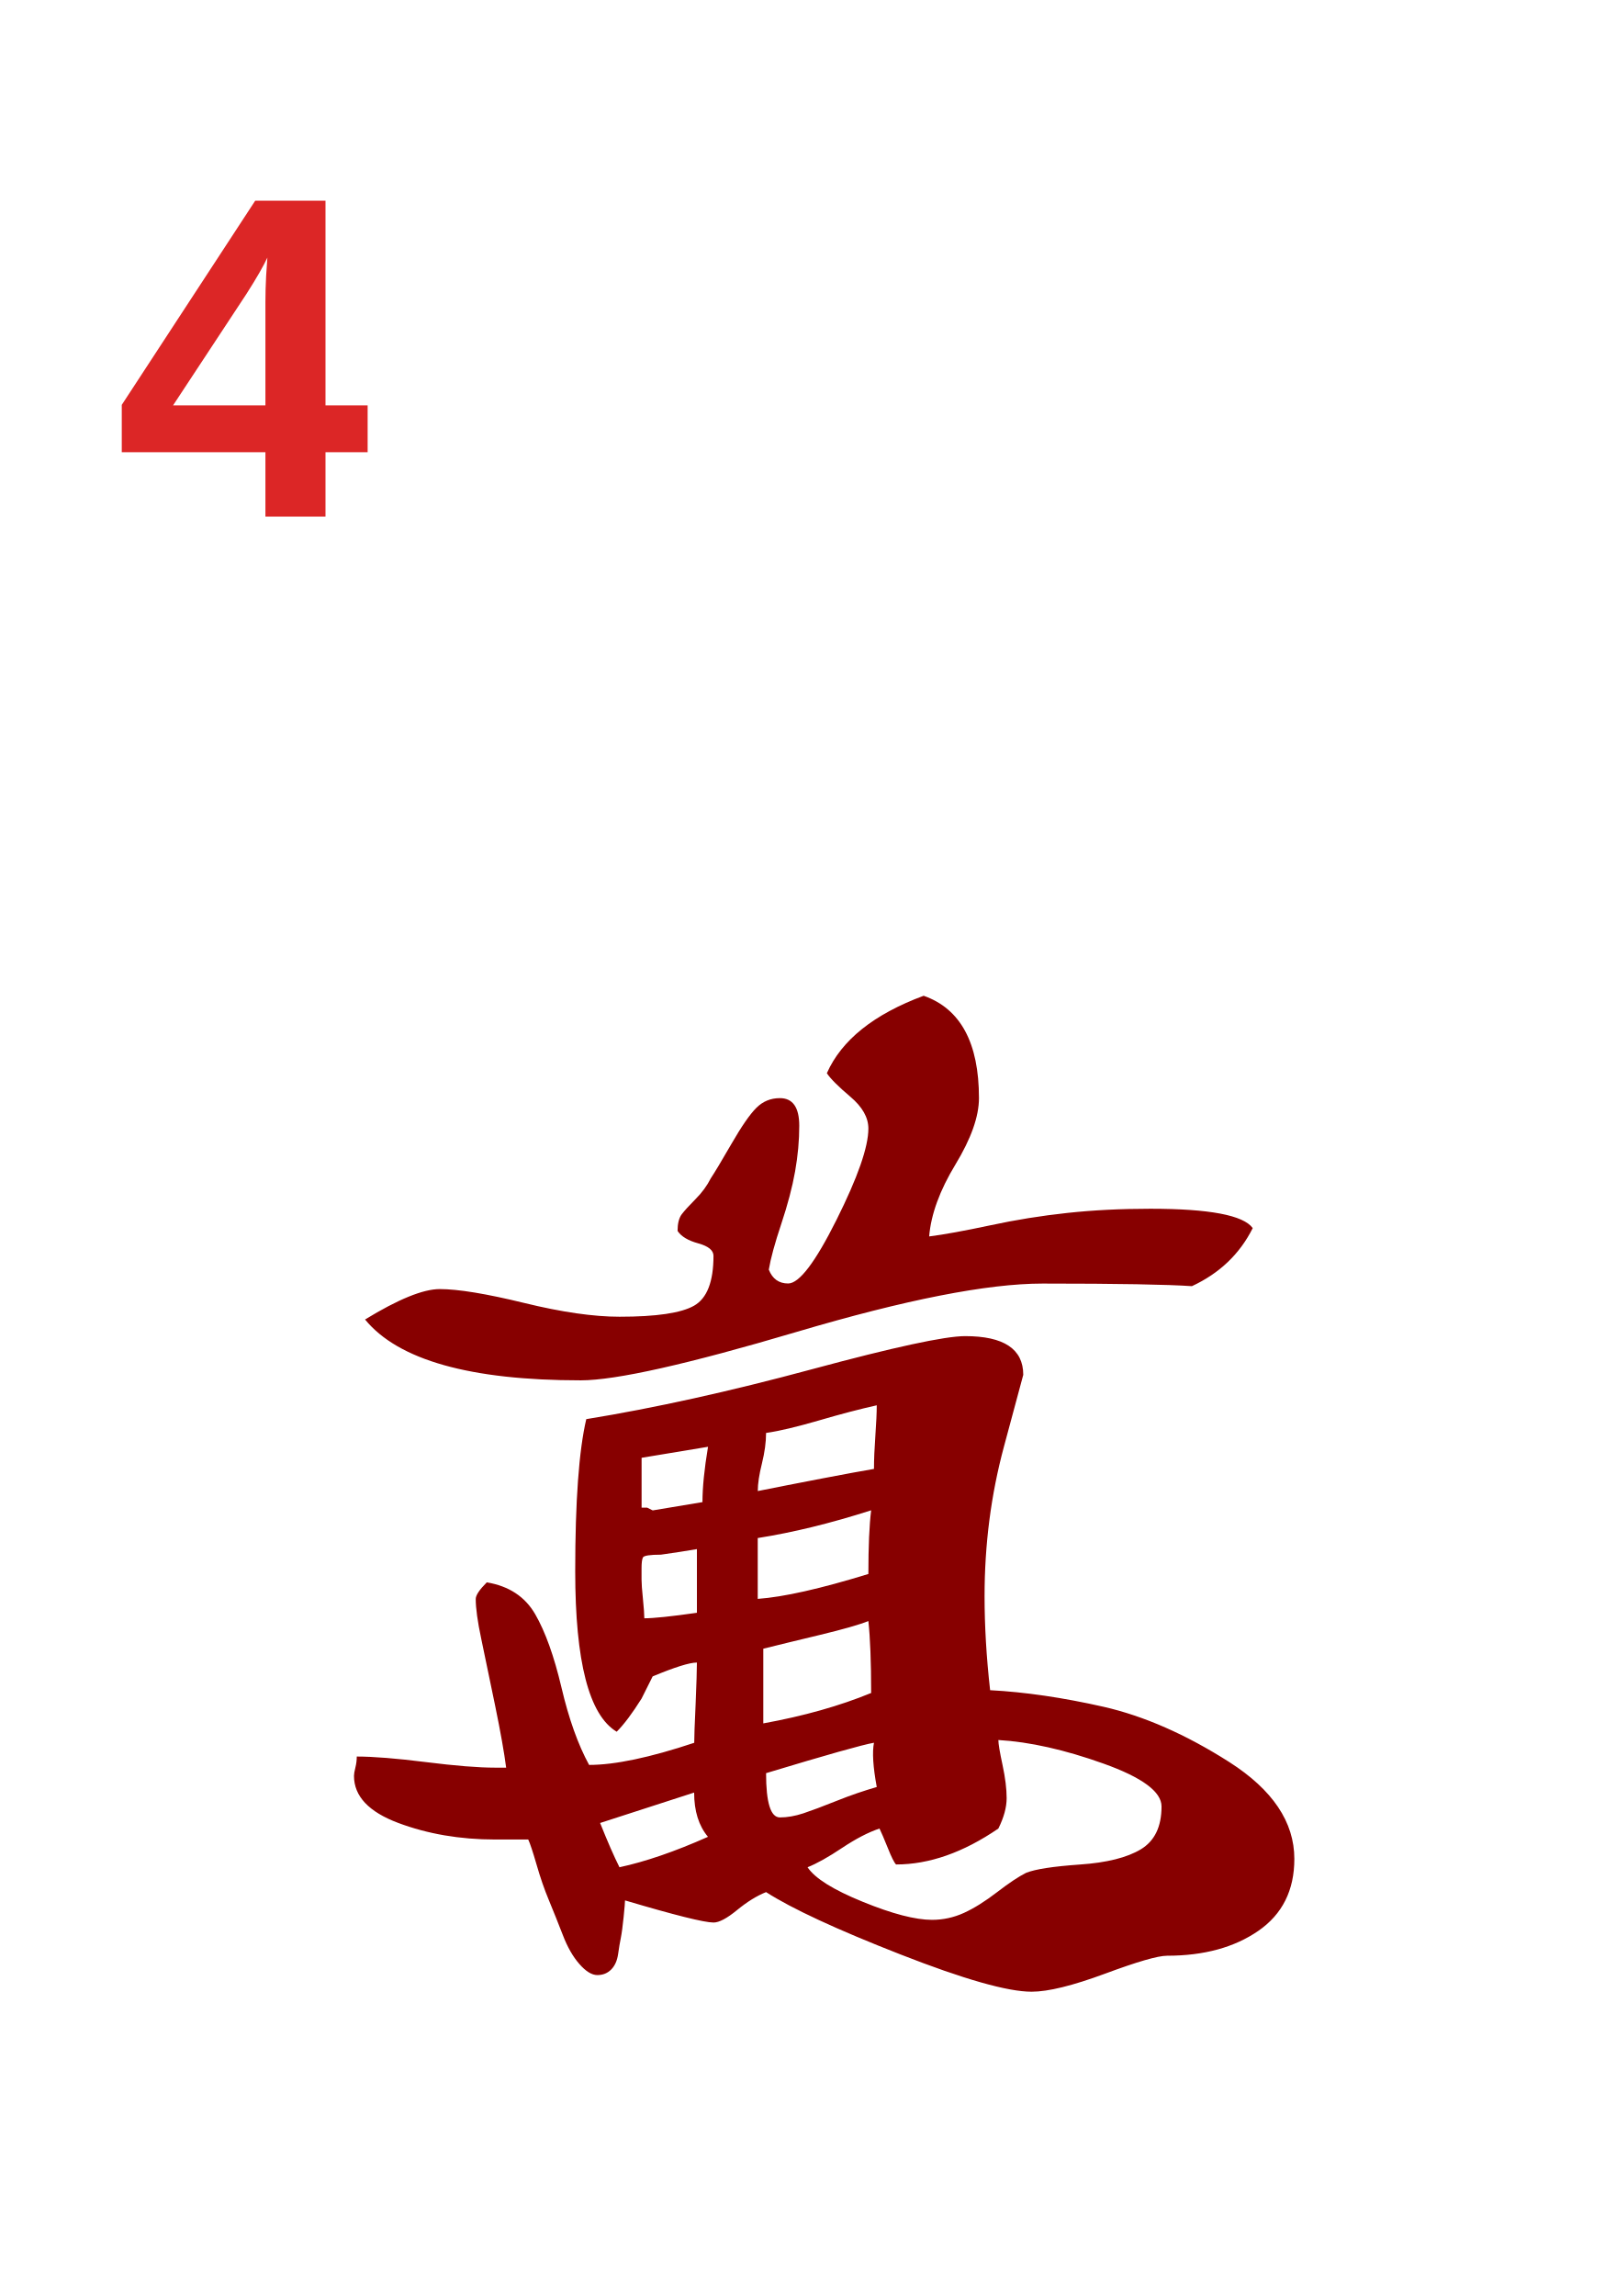
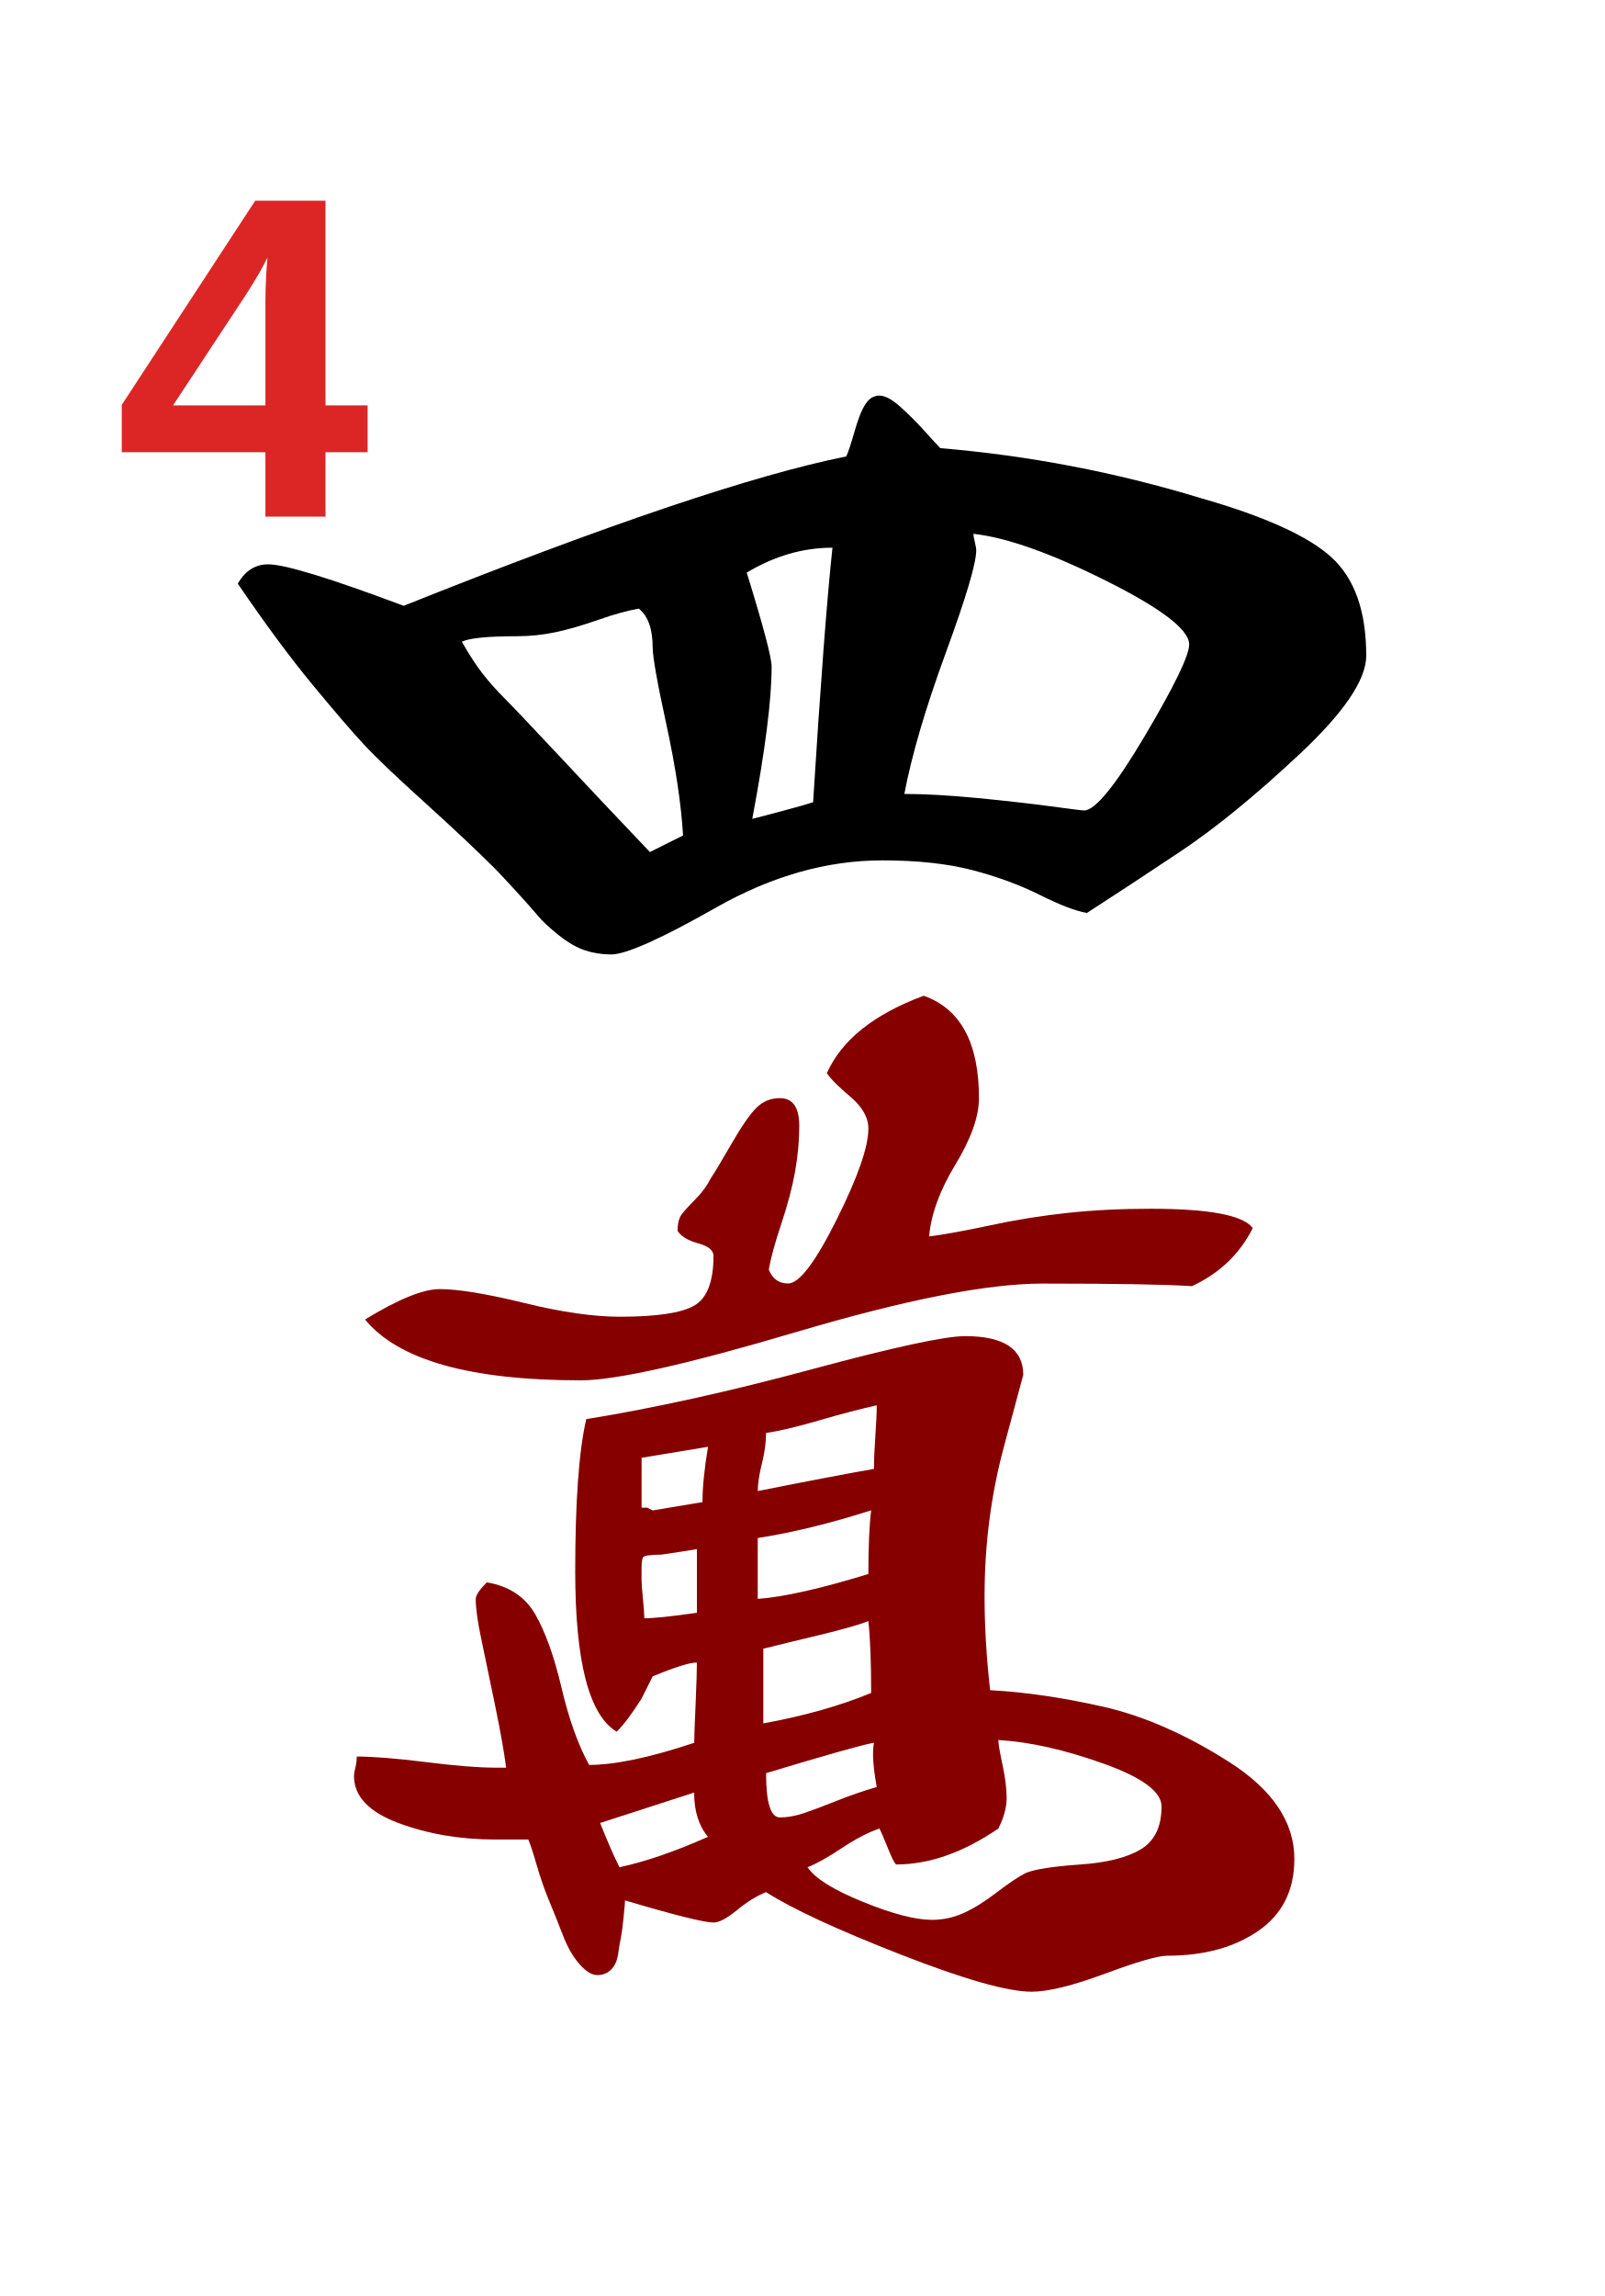
<svg xmlns="http://www.w3.org/2000/svg" version="1.1" id="图层_1" x="0px" y="0px" width="139.764" height="200" viewBox="0 0 139.764 200" enable-background="new 0 0 714 341" xml:space="preserve">
  <defs id="defs619" />
  <g transform="matrix(4.033234,0,0,4.033234,-529.4103,-33.17738)" id="g1485">
    <path fill="none" id="path26" d="M 165.914,11.811 V 54.23 c 0,0.995 -0.349,1.842 -1.045,2.539 -0.697,0.696 -1.544,1.045 -2.54,1.045 h -27.483 c -0.996,0 -1.842,-0.349 -2.539,-1.045 -0.697,-0.697 -1.045,-1.544 -1.045,-2.539 V 11.811 c 0,-0.995 0.348,-1.842 1.045,-2.539 0.697,-0.697 1.543,-1.046 2.539,-1.046 h 27.483 c 0.996,0 1.842,0.349 2.54,1.046 0.695,0.697 1.045,1.543 1.045,2.539 z m -3.585,-1.793 h -27.483 c -0.518,0 -0.946,0.17 -1.284,0.508 -0.339,0.339 -0.508,0.768 -0.508,1.285 V 54.23 c 0,0.517 0.169,0.946 0.508,1.285 0.338,0.338 0.766,0.508 1.284,0.508 h 27.483 c 0.518,0 0.946,-0.17 1.285,-0.508 0.338,-0.339 0.508,-0.768 0.508,-1.285 V 11.811 c 0,-0.517 -0.17,-0.946 -0.508,-1.285 -0.34,-0.338 -0.768,-0.508 -1.285,-0.508 z" />
    <path style="fill:#870000" id="path28" d="m 146.317,44.133 c -0.16,0 -0.478,0.1 -0.956,0.299 l -0.239,0.478 c -0.2,0.319 -0.379,0.558 -0.538,0.717 -0.598,-0.358 -0.896,-1.513 -0.896,-3.465 0,-1.513 0.08,-2.608 0.239,-3.286 1.473,-0.239 3.096,-0.598 4.869,-1.076 1.772,-0.478 2.877,-0.717 3.316,-0.717 0.836,0 1.255,0.279 1.255,0.836 l -0.418,1.553 c -0.279,1.036 -0.418,2.112 -0.418,3.227 0,0.637 0.039,1.314 0.12,2.031 0.756,0.04 1.573,0.16 2.449,0.358 0.876,0.2 1.782,0.598 2.719,1.195 0.935,0.598 1.404,1.295 1.404,2.091 0,0.678 -0.259,1.195 -0.777,1.553 -0.518,0.358 -1.175,0.538 -1.972,0.538 -0.2,0 -0.647,0.13 -1.344,0.389 -0.698,0.258 -1.225,0.388 -1.583,0.388 -0.518,0 -1.464,-0.269 -2.838,-0.807 -1.375,-0.538 -2.34,-0.986 -2.898,-1.344 -0.2,0.08 -0.409,0.209 -0.627,0.388 -0.219,0.18 -0.388,0.269 -0.508,0.269 -0.199,0 -0.836,-0.159 -1.912,-0.478 0,0.041 -0.01,0.16 -0.03,0.358 -0.021,0.2 -0.04,0.349 -0.06,0.448 -0.021,0.1 -0.04,0.219 -0.06,0.358 -0.021,0.14 -0.07,0.249 -0.149,0.329 -0.08,0.08 -0.179,0.12 -0.299,0.12 -0.119,0 -0.249,-0.08 -0.388,-0.239 -0.14,-0.159 -0.259,-0.368 -0.358,-0.627 -0.1,-0.258 -0.2,-0.508 -0.299,-0.747 -0.1,-0.239 -0.189,-0.498 -0.269,-0.777 -0.081,-0.278 -0.14,-0.457 -0.179,-0.538 h -0.717 c -0.757,0 -1.455,-0.12 -2.091,-0.358 -0.637,-0.239 -0.956,-0.577 -0.956,-1.016 0,-0.039 0.009,-0.099 0.03,-0.179 0.02,-0.08 0.03,-0.159 0.03,-0.239 0.358,0 0.856,0.04 1.494,0.12 0.637,0.08 1.135,0.12 1.494,0.12 h 0.239 c -0.041,-0.318 -0.12,-0.767 -0.239,-1.344 -0.12,-0.577 -0.219,-1.055 -0.298,-1.434 -0.081,-0.378 -0.12,-0.667 -0.12,-0.866 0,-0.079 0.08,-0.199 0.239,-0.358 0.478,0.08 0.826,0.309 1.045,0.687 0.219,0.379 0.408,0.906 0.568,1.583 0.159,0.678 0.358,1.235 0.597,1.673 0.557,0 1.314,-0.159 2.271,-0.478 0,-0.119 0.009,-0.397 0.03,-0.836 0.018,-0.439 0.028,-0.738 0.028,-0.897 z m 7.468,-8.185 c -1.195,0 -2.967,0.349 -5.317,1.045 -2.351,0.697 -3.904,1.045 -4.66,1.045 -2.39,0 -3.943,-0.438 -4.66,-1.314 0.717,-0.438 1.255,-0.657 1.613,-0.657 0.397,0 1.005,0.1 1.822,0.299 0.816,0.2 1.503,0.298 2.061,0.298 0.796,0 1.334,-0.079 1.613,-0.239 0.278,-0.159 0.418,-0.517 0.418,-1.076 0,-0.119 -0.11,-0.209 -0.328,-0.269 -0.22,-0.06 -0.369,-0.149 -0.448,-0.269 0,-0.159 0.03,-0.278 0.089,-0.358 0.06,-0.079 0.159,-0.188 0.299,-0.329 0.139,-0.139 0.249,-0.289 0.329,-0.448 0.08,-0.12 0.229,-0.368 0.448,-0.747 0.218,-0.378 0.397,-0.637 0.538,-0.777 0.139,-0.139 0.308,-0.209 0.508,-0.209 0.278,0 0.418,0.2 0.418,0.597 0,0.319 -0.03,0.648 -0.09,0.986 -0.06,0.339 -0.16,0.717 -0.299,1.135 -0.14,0.418 -0.229,0.747 -0.269,0.986 0.079,0.2 0.218,0.299 0.418,0.299 0.239,0 0.587,-0.458 1.045,-1.375 0.458,-0.916 0.688,-1.573 0.688,-1.971 0,-0.239 -0.13,-0.468 -0.389,-0.687 -0.259,-0.219 -0.429,-0.389 -0.508,-0.508 0.318,-0.717 1.016,-1.274 2.091,-1.673 0.796,0.279 1.195,1.016 1.195,2.21 0,0.398 -0.17,0.876 -0.508,1.434 -0.339,0.559 -0.528,1.076 -0.568,1.554 0.318,-0.04 0.756,-0.12 1.315,-0.239 0.557,-0.12 1.114,-0.209 1.672,-0.269 0.558,-0.06 1.155,-0.09 1.792,-0.09 1.274,0 2.011,0.14 2.211,0.418 -0.279,0.558 -0.717,0.977 -1.314,1.254 -0.516,-0.036 -1.592,-0.056 -3.225,-0.056 z m -9.559,11.65 c 0.159,0.398 0.298,0.717 0.418,0.956 0.558,-0.12 1.195,-0.338 1.912,-0.657 -0.2,-0.239 -0.299,-0.557 -0.299,-0.956 z m 0.896,-7.887 v 1.076 h 0.12 l 0.12,0.06 1.075,-0.179 c 0,-0.318 0.04,-0.717 0.12,-1.195 z m 1.195,1.972 c -0.239,0.041 -0.499,0.081 -0.777,0.12 -0.239,0 -0.369,0.021 -0.389,0.06 -0.021,0.041 -0.03,0.12 -0.03,0.239 0,0.08 0,0.16 0,0.239 0,0.081 0.009,0.219 0.03,0.418 0.02,0.2 0.03,0.339 0.03,0.418 0.199,0 0.577,-0.039 1.136,-0.119 z m 1.494,-2.509 c 0,0.2 -0.03,0.418 -0.089,0.658 -0.06,0.239 -0.09,0.438 -0.09,0.597 0.398,-0.08 0.856,-0.169 1.375,-0.269 0.517,-0.099 0.896,-0.169 1.135,-0.209 0,-0.199 0.01,-0.438 0.03,-0.717 0.019,-0.278 0.03,-0.498 0.03,-0.657 -0.359,0.08 -0.777,0.189 -1.255,0.329 -0.479,0.139 -0.858,0.229 -1.136,0.268 z m -0.18,2.27 v 1.314 c 0.558,-0.04 1.354,-0.219 2.39,-0.538 0,-0.598 0.02,-1.055 0.06,-1.375 -0.877,0.281 -1.693,0.48 -2.45,0.599 z m 0.12,2.39 v 1.613 c 0.875,-0.159 1.652,-0.378 2.33,-0.657 0,-0.677 -0.021,-1.195 -0.06,-1.553 -0.2,0.08 -0.548,0.179 -1.046,0.299 -0.498,0.119 -0.906,0.219 -1.224,0.298 z m 0.06,2.688 c 0,0.638 0.099,0.956 0.299,0.956 0.159,0 0.329,-0.03 0.508,-0.089 0.179,-0.06 0.418,-0.149 0.717,-0.269 0.299,-0.12 0.587,-0.218 0.867,-0.299 -0.081,-0.438 -0.1,-0.756 -0.06,-0.956 -0.24,0.041 -1.017,0.26 -2.331,0.657 z m 5.018,-0.716 c 0,0.081 0.03,0.26 0.09,0.538 0.06,0.279 0.089,0.519 0.089,0.717 0,0.2 -0.06,0.418 -0.179,0.657 -0.757,0.518 -1.494,0.776 -2.21,0.776 -0.04,-0.039 -0.1,-0.159 -0.179,-0.358 -0.08,-0.199 -0.14,-0.338 -0.179,-0.418 -0.239,0.08 -0.508,0.219 -0.807,0.418 -0.299,0.2 -0.548,0.339 -0.747,0.418 0.159,0.239 0.557,0.488 1.195,0.747 0.637,0.26 1.135,0.389 1.494,0.389 0.239,0 0.468,-0.05 0.687,-0.149 0.218,-0.099 0.458,-0.249 0.717,-0.448 0.259,-0.199 0.468,-0.338 0.627,-0.418 0.199,-0.08 0.587,-0.139 1.165,-0.18 0.577,-0.039 1.016,-0.149 1.314,-0.328 0.299,-0.18 0.448,-0.488 0.448,-0.926 0,-0.318 -0.418,-0.627 -1.255,-0.926 -0.837,-0.299 -1.593,-0.469 -2.27,-0.509 z" />
-     <path fill="none" id="path30" d="m 136.399,20.832 c 0.158,-0.278 0.378,-0.418 0.657,-0.418 0.358,0 1.334,0.299 2.927,0.896 4.381,-1.752 7.567,-2.828 9.56,-3.226 0.039,-0.08 0.099,-0.259 0.179,-0.538 0.079,-0.278 0.159,-0.478 0.239,-0.597 0.08,-0.12 0.179,-0.179 0.299,-0.179 0.12,0 0.269,0.08 0.448,0.239 0.179,0.16 0.358,0.339 0.538,0.538 0.179,0.2 0.289,0.319 0.329,0.358 1.912,0.16 3.784,0.519 5.616,1.076 1.394,0.398 2.339,0.827 2.838,1.285 0.498,0.458 0.747,1.165 0.747,2.121 0,0.518 -0.478,1.225 -1.434,2.121 -0.956,0.896 -1.822,1.604 -2.599,2.121 -0.777,0.518 -1.444,0.956 -2.001,1.314 -0.239,-0.039 -0.578,-0.169 -1.016,-0.388 -0.439,-0.219 -0.926,-0.398 -1.464,-0.538 -0.538,-0.139 -1.186,-0.209 -1.942,-0.209 -1.195,0 -2.39,0.339 -3.584,1.016 -1.195,0.678 -1.952,1.016 -2.271,1.016 -0.2,0 -0.388,-0.03 -0.567,-0.089 -0.179,-0.06 -0.369,-0.169 -0.568,-0.329 -0.2,-0.159 -0.349,-0.298 -0.448,-0.418 -0.1,-0.12 -0.26,-0.299 -0.478,-0.538 -0.219,-0.239 -0.369,-0.398 -0.448,-0.478 -0.398,-0.398 -0.906,-0.875 -1.523,-1.434 -0.618,-0.557 -1.056,-0.975 -1.314,-1.254 -0.259,-0.278 -0.627,-0.707 -1.105,-1.285 -0.479,-0.579 -1.017,-1.307 -1.615,-2.183 z m 6.035,1.135 c -0.638,0 -1.036,0.04 -1.195,0.119 0.159,0.279 0.308,0.508 0.448,0.688 0.139,0.179 0.298,0.358 0.478,0.538 0.179,0.179 0.557,0.578 1.135,1.195 0.577,0.618 1.244,1.325 2.001,2.121 l 0.717,-0.358 c -0.041,-0.677 -0.16,-1.473 -0.359,-2.39 -0.2,-0.916 -0.298,-1.473 -0.298,-1.673 0,-0.397 -0.1,-0.677 -0.299,-0.836 -0.239,0.041 -0.528,0.12 -0.867,0.239 -0.339,0.119 -0.647,0.209 -0.926,0.269 -0.278,0.059 -0.557,0.088 -0.835,0.088 z m 4.959,-1.374 c 0.358,1.156 0.538,1.833 0.538,2.032 0,0.717 -0.14,1.813 -0.418,3.286 0.159,-0.04 0.388,-0.099 0.687,-0.18 0.299,-0.079 0.508,-0.139 0.627,-0.179 0.159,-2.548 0.299,-4.381 0.418,-5.497 -0.638,0 -1.255,0.18 -1.852,0.538 z m 3.405,4.78 c 0.438,0 0.965,0.03 1.583,0.089 0.617,0.06 1.145,0.12 1.583,0.179 0.438,0.06 0.677,0.089 0.717,0.089 0.239,0 0.677,-0.538 1.314,-1.613 0.637,-1.076 0.956,-1.733 0.956,-1.972 0,-0.318 -0.597,-0.777 -1.792,-1.374 -1.195,-0.598 -2.151,-0.936 -2.868,-1.016 0,0.04 0.009,0.1 0.03,0.179 0.02,0.08 0.03,0.14 0.03,0.179 0,0.279 -0.22,1.016 -0.657,2.21 -0.439,1.198 -0.737,2.213 -0.896,3.05 z" />
+     <path id="path30" d="m 136.399,20.832 c 0.158,-0.278 0.378,-0.418 0.657,-0.418 0.358,0 1.334,0.299 2.927,0.896 4.381,-1.752 7.567,-2.828 9.56,-3.226 0.039,-0.08 0.099,-0.259 0.179,-0.538 0.079,-0.278 0.159,-0.478 0.239,-0.597 0.08,-0.12 0.179,-0.179 0.299,-0.179 0.12,0 0.269,0.08 0.448,0.239 0.179,0.16 0.358,0.339 0.538,0.538 0.179,0.2 0.289,0.319 0.329,0.358 1.912,0.16 3.784,0.519 5.616,1.076 1.394,0.398 2.339,0.827 2.838,1.285 0.498,0.458 0.747,1.165 0.747,2.121 0,0.518 -0.478,1.225 -1.434,2.121 -0.956,0.896 -1.822,1.604 -2.599,2.121 -0.777,0.518 -1.444,0.956 -2.001,1.314 -0.239,-0.039 -0.578,-0.169 -1.016,-0.388 -0.439,-0.219 -0.926,-0.398 -1.464,-0.538 -0.538,-0.139 -1.186,-0.209 -1.942,-0.209 -1.195,0 -2.39,0.339 -3.584,1.016 -1.195,0.678 -1.952,1.016 -2.271,1.016 -0.2,0 -0.388,-0.03 -0.567,-0.089 -0.179,-0.06 -0.369,-0.169 -0.568,-0.329 -0.2,-0.159 -0.349,-0.298 -0.448,-0.418 -0.1,-0.12 -0.26,-0.299 -0.478,-0.538 -0.219,-0.239 -0.369,-0.398 -0.448,-0.478 -0.398,-0.398 -0.906,-0.875 -1.523,-1.434 -0.618,-0.557 -1.056,-0.975 -1.314,-1.254 -0.259,-0.278 -0.627,-0.707 -1.105,-1.285 -0.479,-0.579 -1.017,-1.307 -1.615,-2.183 z m 6.035,1.135 c -0.638,0 -1.036,0.04 -1.195,0.119 0.159,0.279 0.308,0.508 0.448,0.688 0.139,0.179 0.298,0.358 0.478,0.538 0.179,0.179 0.557,0.578 1.135,1.195 0.577,0.618 1.244,1.325 2.001,2.121 l 0.717,-0.358 c -0.041,-0.677 -0.16,-1.473 -0.359,-2.39 -0.2,-0.916 -0.298,-1.473 -0.298,-1.673 0,-0.397 -0.1,-0.677 -0.299,-0.836 -0.239,0.041 -0.528,0.12 -0.867,0.239 -0.339,0.119 -0.647,0.209 -0.926,0.269 -0.278,0.059 -0.557,0.088 -0.835,0.088 z m 4.959,-1.374 c 0.358,1.156 0.538,1.833 0.538,2.032 0,0.717 -0.14,1.813 -0.418,3.286 0.159,-0.04 0.388,-0.099 0.687,-0.18 0.299,-0.079 0.508,-0.139 0.627,-0.179 0.159,-2.548 0.299,-4.381 0.418,-5.497 -0.638,0 -1.255,0.18 -1.852,0.538 z m 3.405,4.78 c 0.438,0 0.965,0.03 1.583,0.089 0.617,0.06 1.145,0.12 1.583,0.179 0.438,0.06 0.677,0.089 0.717,0.089 0.239,0 0.677,-0.538 1.314,-1.613 0.637,-1.076 0.956,-1.733 0.956,-1.972 0,-0.318 -0.597,-0.777 -1.792,-1.374 -1.195,-0.598 -2.151,-0.936 -2.868,-1.016 0,0.04 0.009,0.1 0.03,0.179 0.02,0.08 0.03,0.14 0.03,0.179 0,0.279 -0.22,1.016 -0.657,2.21 -0.439,1.198 -0.737,2.213 -0.896,3.05 z" />
  </g>
  <text x="10" y="45" font-family="Arial, sans-serif" font-size="40" font-weight="bold" fill="#dc2626" stroke="none">4</text>
</svg>
